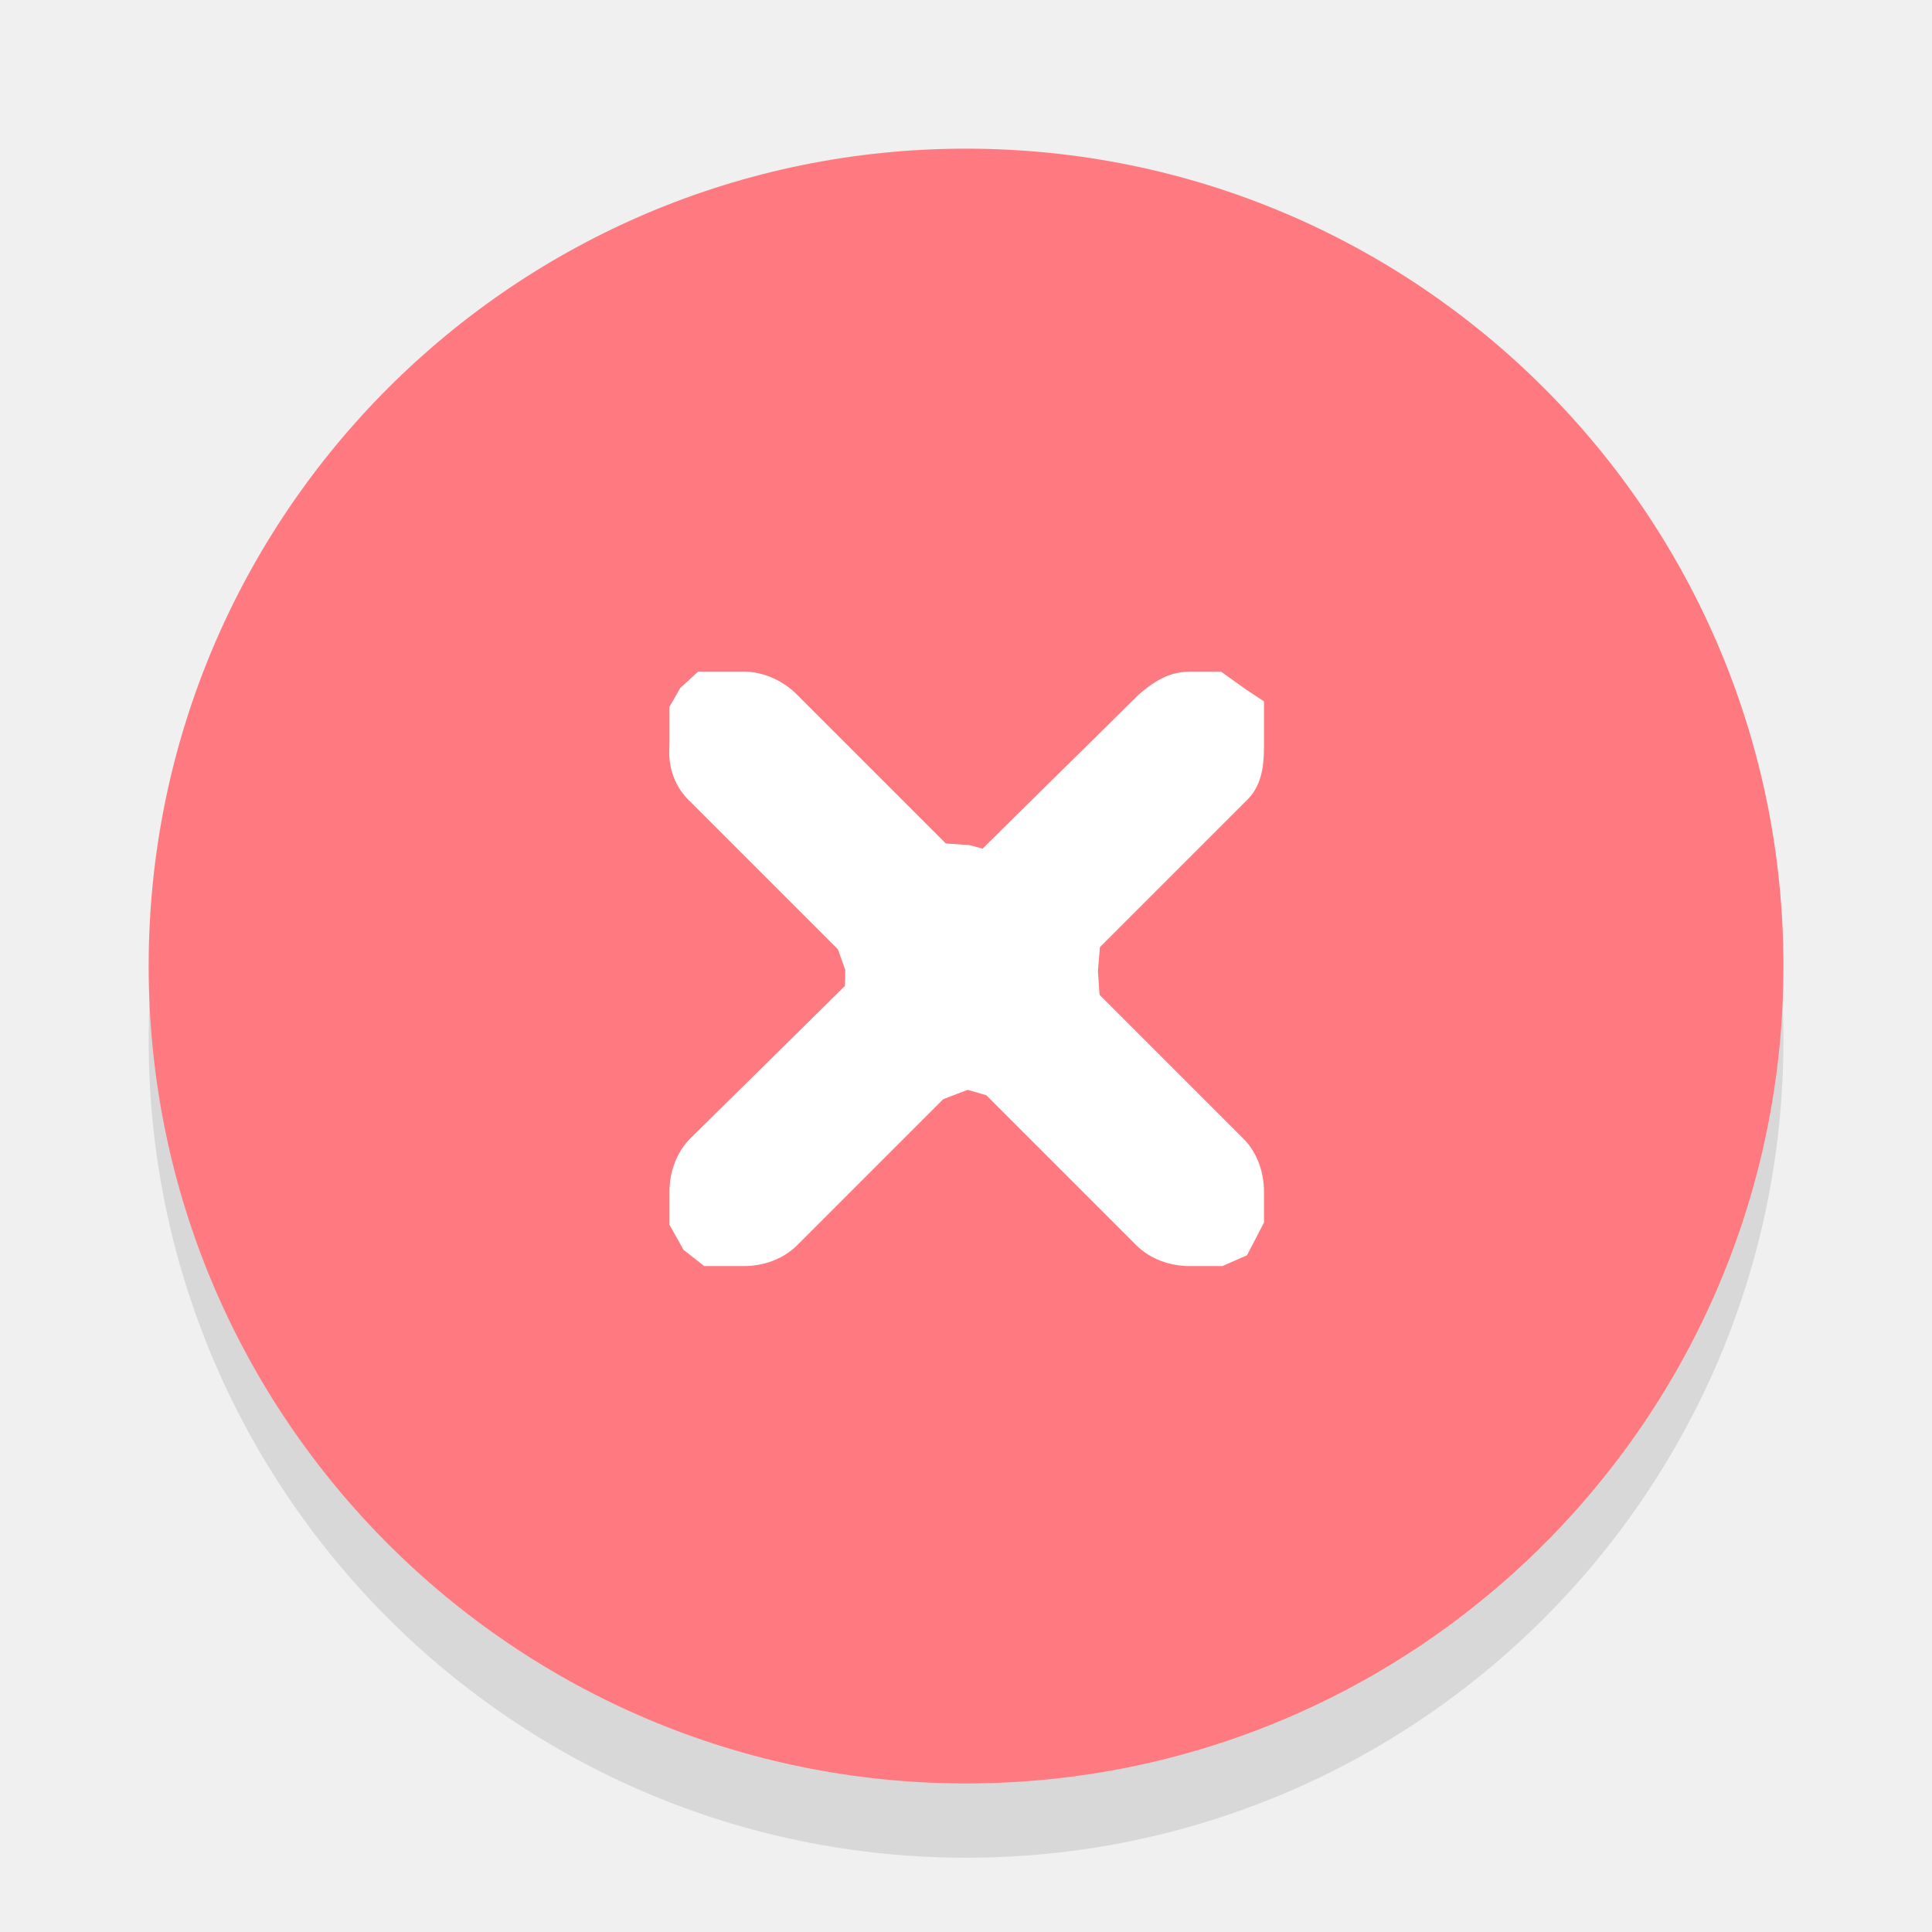
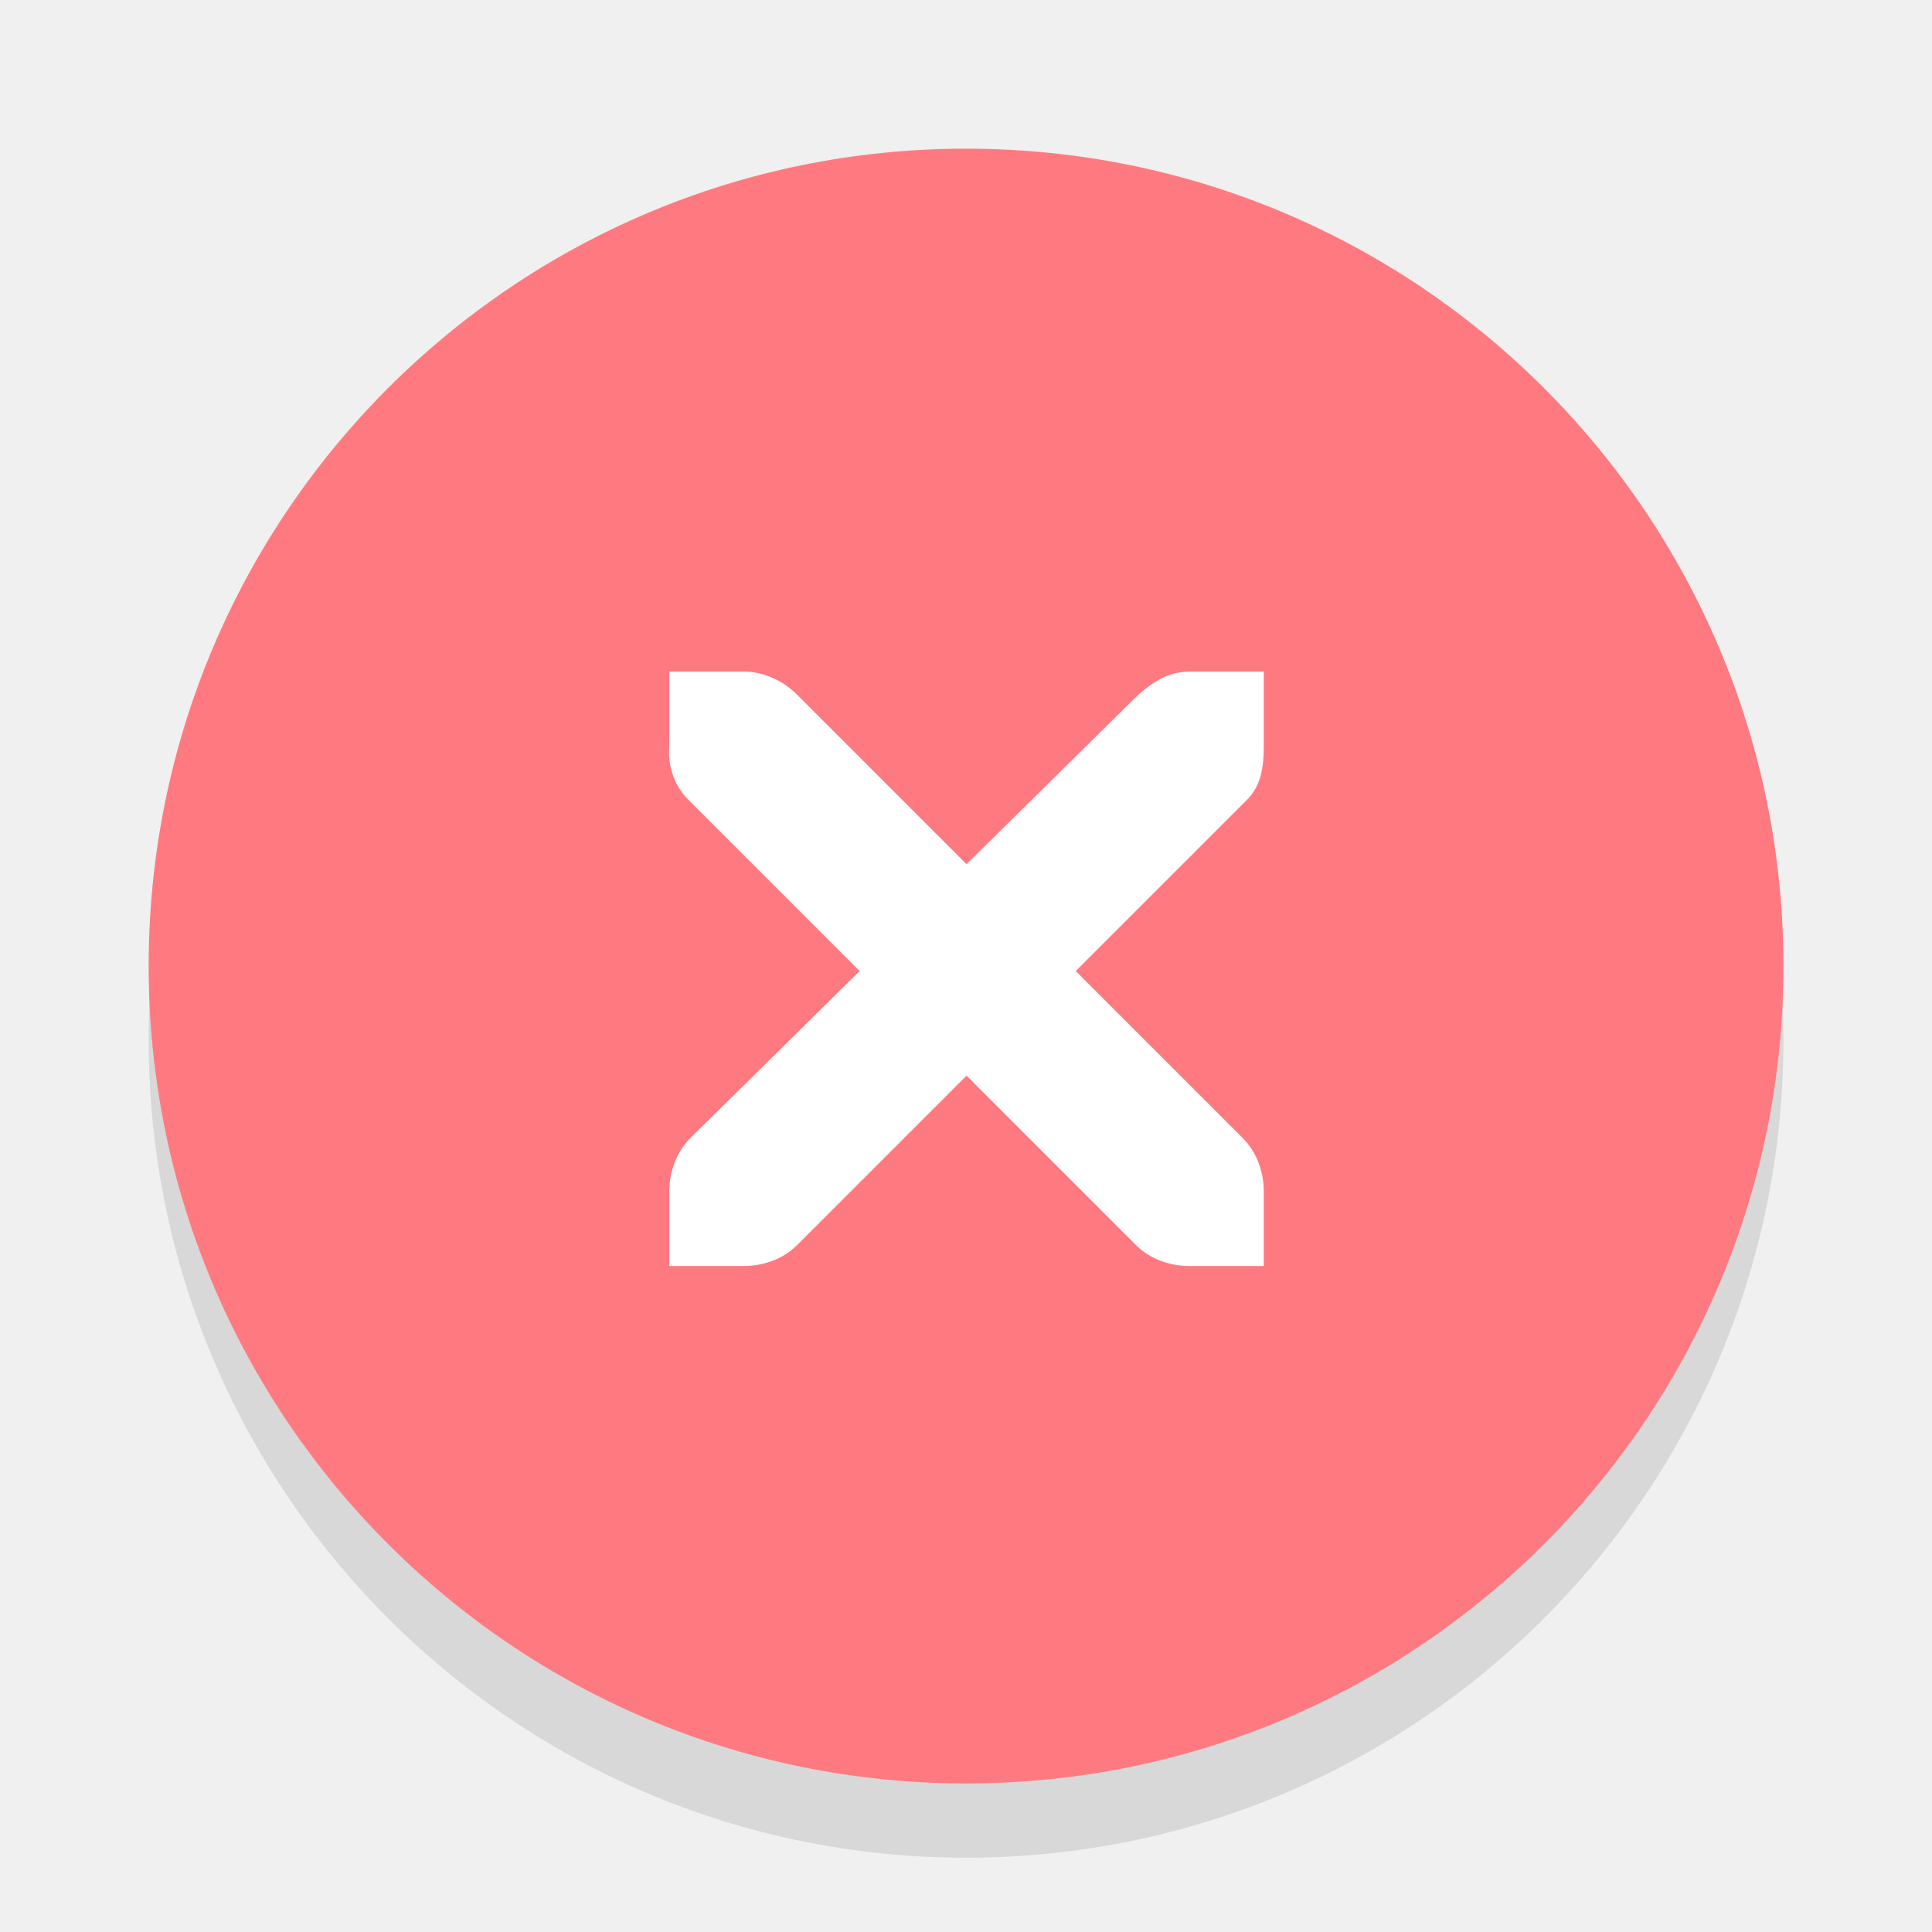
<svg xmlns="http://www.w3.org/2000/svg" version="1.0" id="Foreground" x="0px" y="0px" width="26" height="26" viewBox="0 0 18.909 18.909" enable-background="new 0 0 16 16" xml:space="preserve">
  <defs id="defs2397" />
  <g id="g3175-4" transform="translate(1.844262,0.6420747)" style="opacity:0.8">
    <g id="g3172-6" />
  </g>
  <circle style="opacity:0.1;fill:#000000;fill-opacity:1;stroke:#f70505;stroke-width:0;stroke-linejoin:round;stroke-miterlimit:4;stroke-dasharray:none;stroke-dashoffset:0;stroke-opacity:1" id="path3808-4" cx="9.455" cy="10.182" r="8" />
  <circle style="opacity:1;fill:#ff7a80;fill-opacity:1;stroke:#f70505;stroke-width:0;stroke-linejoin:round;stroke-miterlimit:4;stroke-dasharray:none;stroke-dashoffset:0;stroke-opacity:1" id="path3808" cx="9.455" cy="9.455" r="8" />
  <g id="g27275-6-6-6" style="display:inline;fill:#000000;fill-opacity:1" transform="matrix(0.7272727,0,0,0.7272727,4.176204,2.78384)">
    <g transform="translate(-41,-760)" id="g27277-1-1-2" style="display:inline;fill:#000000;fill-opacity:1" />
  </g>
  <g id="g27275-6-6" style="display:inline;fill:#ffffff;fill-opacity:1" transform="matrix(0.7272727,0,0,0.7272727,4.204549,3.538325)">
    <g transform="translate(-41,-760)" id="g27277-1-1" style="display:inline;fill:#ffffff;fill-opacity:1">
-       <path d="m 44.374,764.393 0.24,-0.22 h 0.613 c 0.01,-1.2e-4 0.021,-4.6e-4 0.031,0 0.255,0.011 0.51,0.129 0.688,0.312 l 2.001,2.001 0.316,0.021 0.179,0.048 2.098,-2.07 c 0.266,-0.231 0.447,-0.305 0.688,-0.312 h 0.422 l 0.349,0.249 0.23,0.151 v 0.6 c 0,0.286 -0.034,0.551 -0.25,0.75 l -1.958,1.958 -0.027,0.323 0.022,0.318 1.932,1.932 c 0.188,0.188 0.281,0.453 0.281,0.719 v 0.414 l -0.229,0.441 -0.331,0.145 h -0.44 c -0.265,-1e-5 -0.531,-0.093 -0.719,-0.281 l -2.018,-2.018 -0.251,-0.073 -0.329,0.126 -1.965,1.965 c -0.188,0.188 -0.453,0.281 -0.719,0.281 h -0.532 l -0.279,-0.219 -0.189,-0.337 v -0.443 c -3e-6,-0.265 0.093,-0.531 0.281,-0.719 l 2.08,-2.052 0.005,-0.215 -0.099,-0.278 -1.986,-1.986 c -0.211,-0.195 -0.303,-0.469 -0.281,-0.75 v -0.528 z" id="path27279-0-5" style="color:#bebebe;font-style:normal;font-variant:normal;font-weight:normal;font-stretch:normal;font-size:medium;line-height:normal;font-family:'Andale Mono';-inkscape-font-specification:'Andale Mono';text-indent:0;text-align:start;text-decoration:none;text-decoration-line:none;letter-spacing:normal;word-spacing:normal;text-transform:none;writing-mode:lr-tb;direction:ltr;text-anchor:start;display:inline;overflow:visible;visibility:visible;fill:#ffffff;fill-opacity:1;fill-rule:nonzero;stroke:none;stroke-width:1.781;marker:none;enable-background:new" />
+       <path d="m 44.226,764.172 1,0 c 0.01,-1.2e-4 0.021,-4.6e-4 0.031,0 0.255,0.011 0.51,0.129 0.688,0.312 l 2.281,2.281 2.312,-2.281 c 0.266,-0.231 0.447,-0.305 0.688,-0.312 l 1,0 0,1 c 0,0.286 -0.034,0.551 -0.25,0.75 l -2.281,2.281 2.25,2.25 c 0.188,0.188 0.281,0.453 0.281,0.719 l 0,1 -1,0 c -0.265,-1e-5 -0.531,-0.093 -0.719,-0.281 l -2.281,-2.281 -2.281,2.281 c -0.188,0.188 -0.453,0.281 -0.719,0.281 l -1,0 0,-1 c -3e-6,-0.265 0.093,-0.531 0.281,-0.719 l 2.281,-2.25 -2.281,-2.281 c -0.211,-0.195 -0.303,-0.469 -0.281,-0.75 l 0,-1 z" id="path27279-0-5" style="color:#bebebe;font-style:normal;font-variant:normal;font-weight:normal;font-stretch:normal;font-size:medium;line-height:normal;font-family:'Andale Mono';-inkscape-font-specification:'Andale Mono';text-indent:0;text-align:start;text-decoration:none;text-decoration-line:none;letter-spacing:normal;word-spacing:normal;text-transform:none;direction:ltr;block-progression:tb;writing-mode:lr-tb;text-anchor:start;display:inline;overflow:visible;visibility:visible;fill:#ffffff;fill-opacity:1;fill-rule:nonzero;stroke:none;stroke-width:1.781;marker:none;enable-background:new" />
    </g>
  </g>
</svg>
